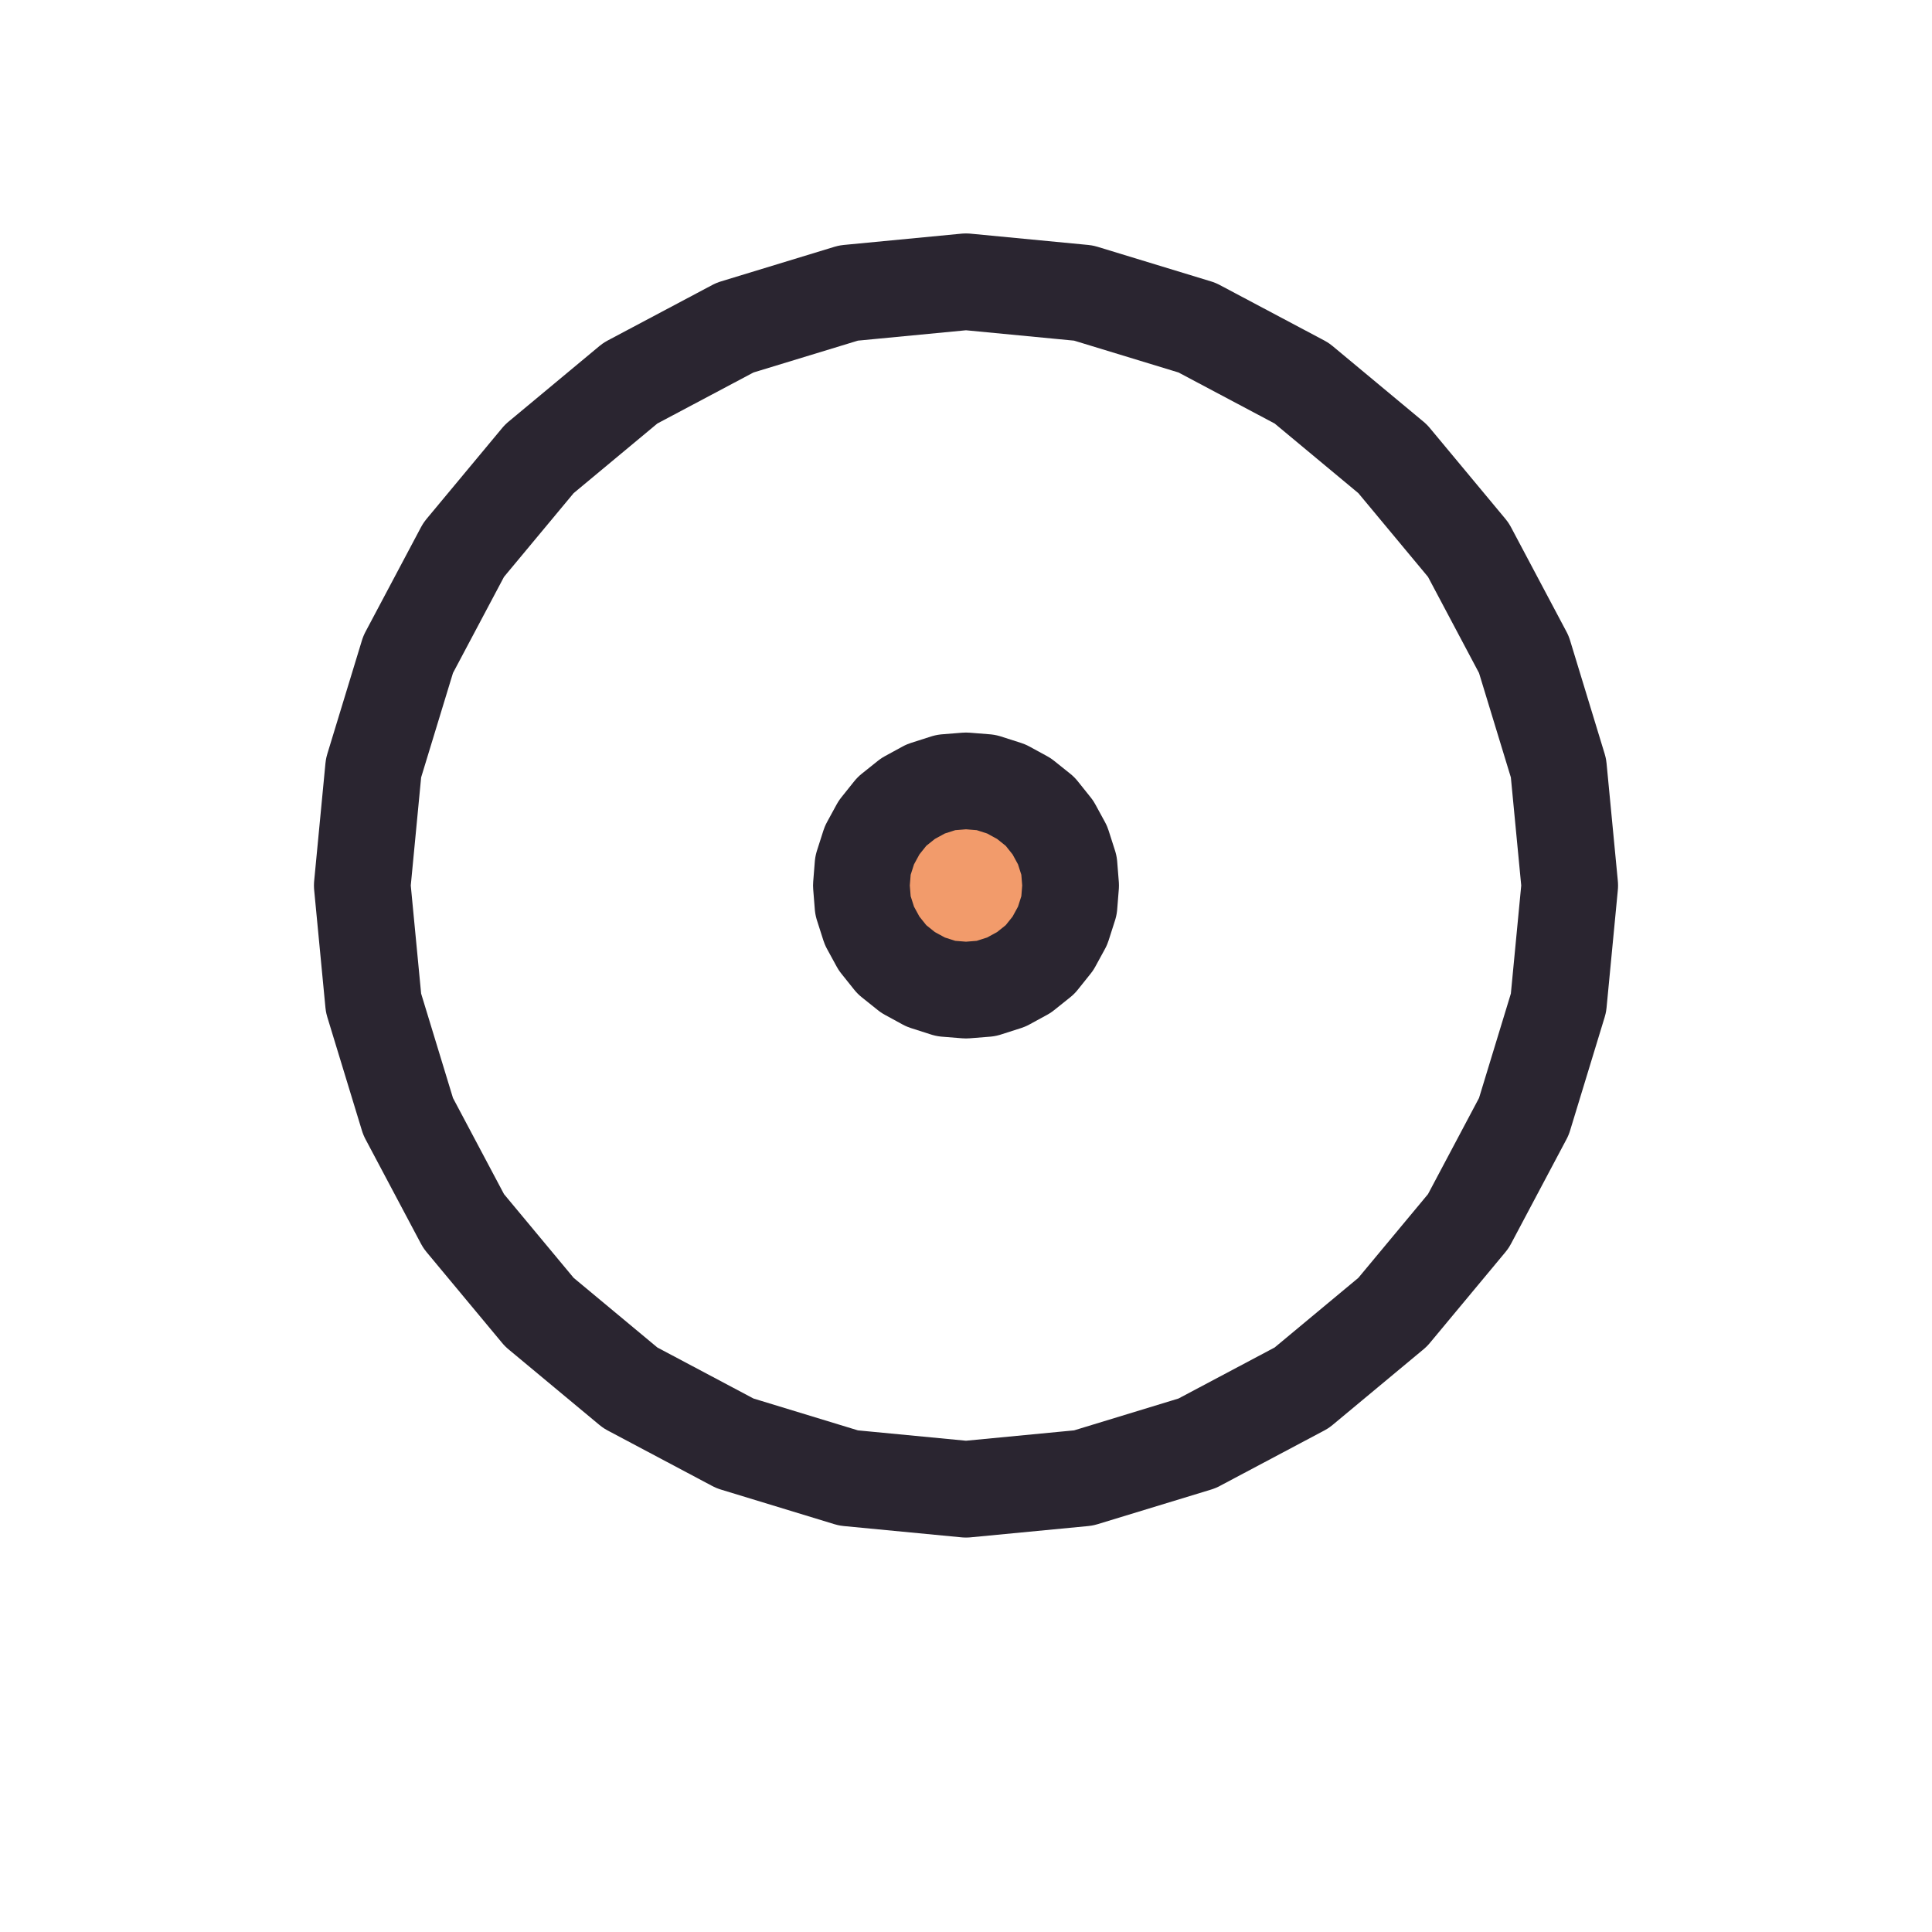
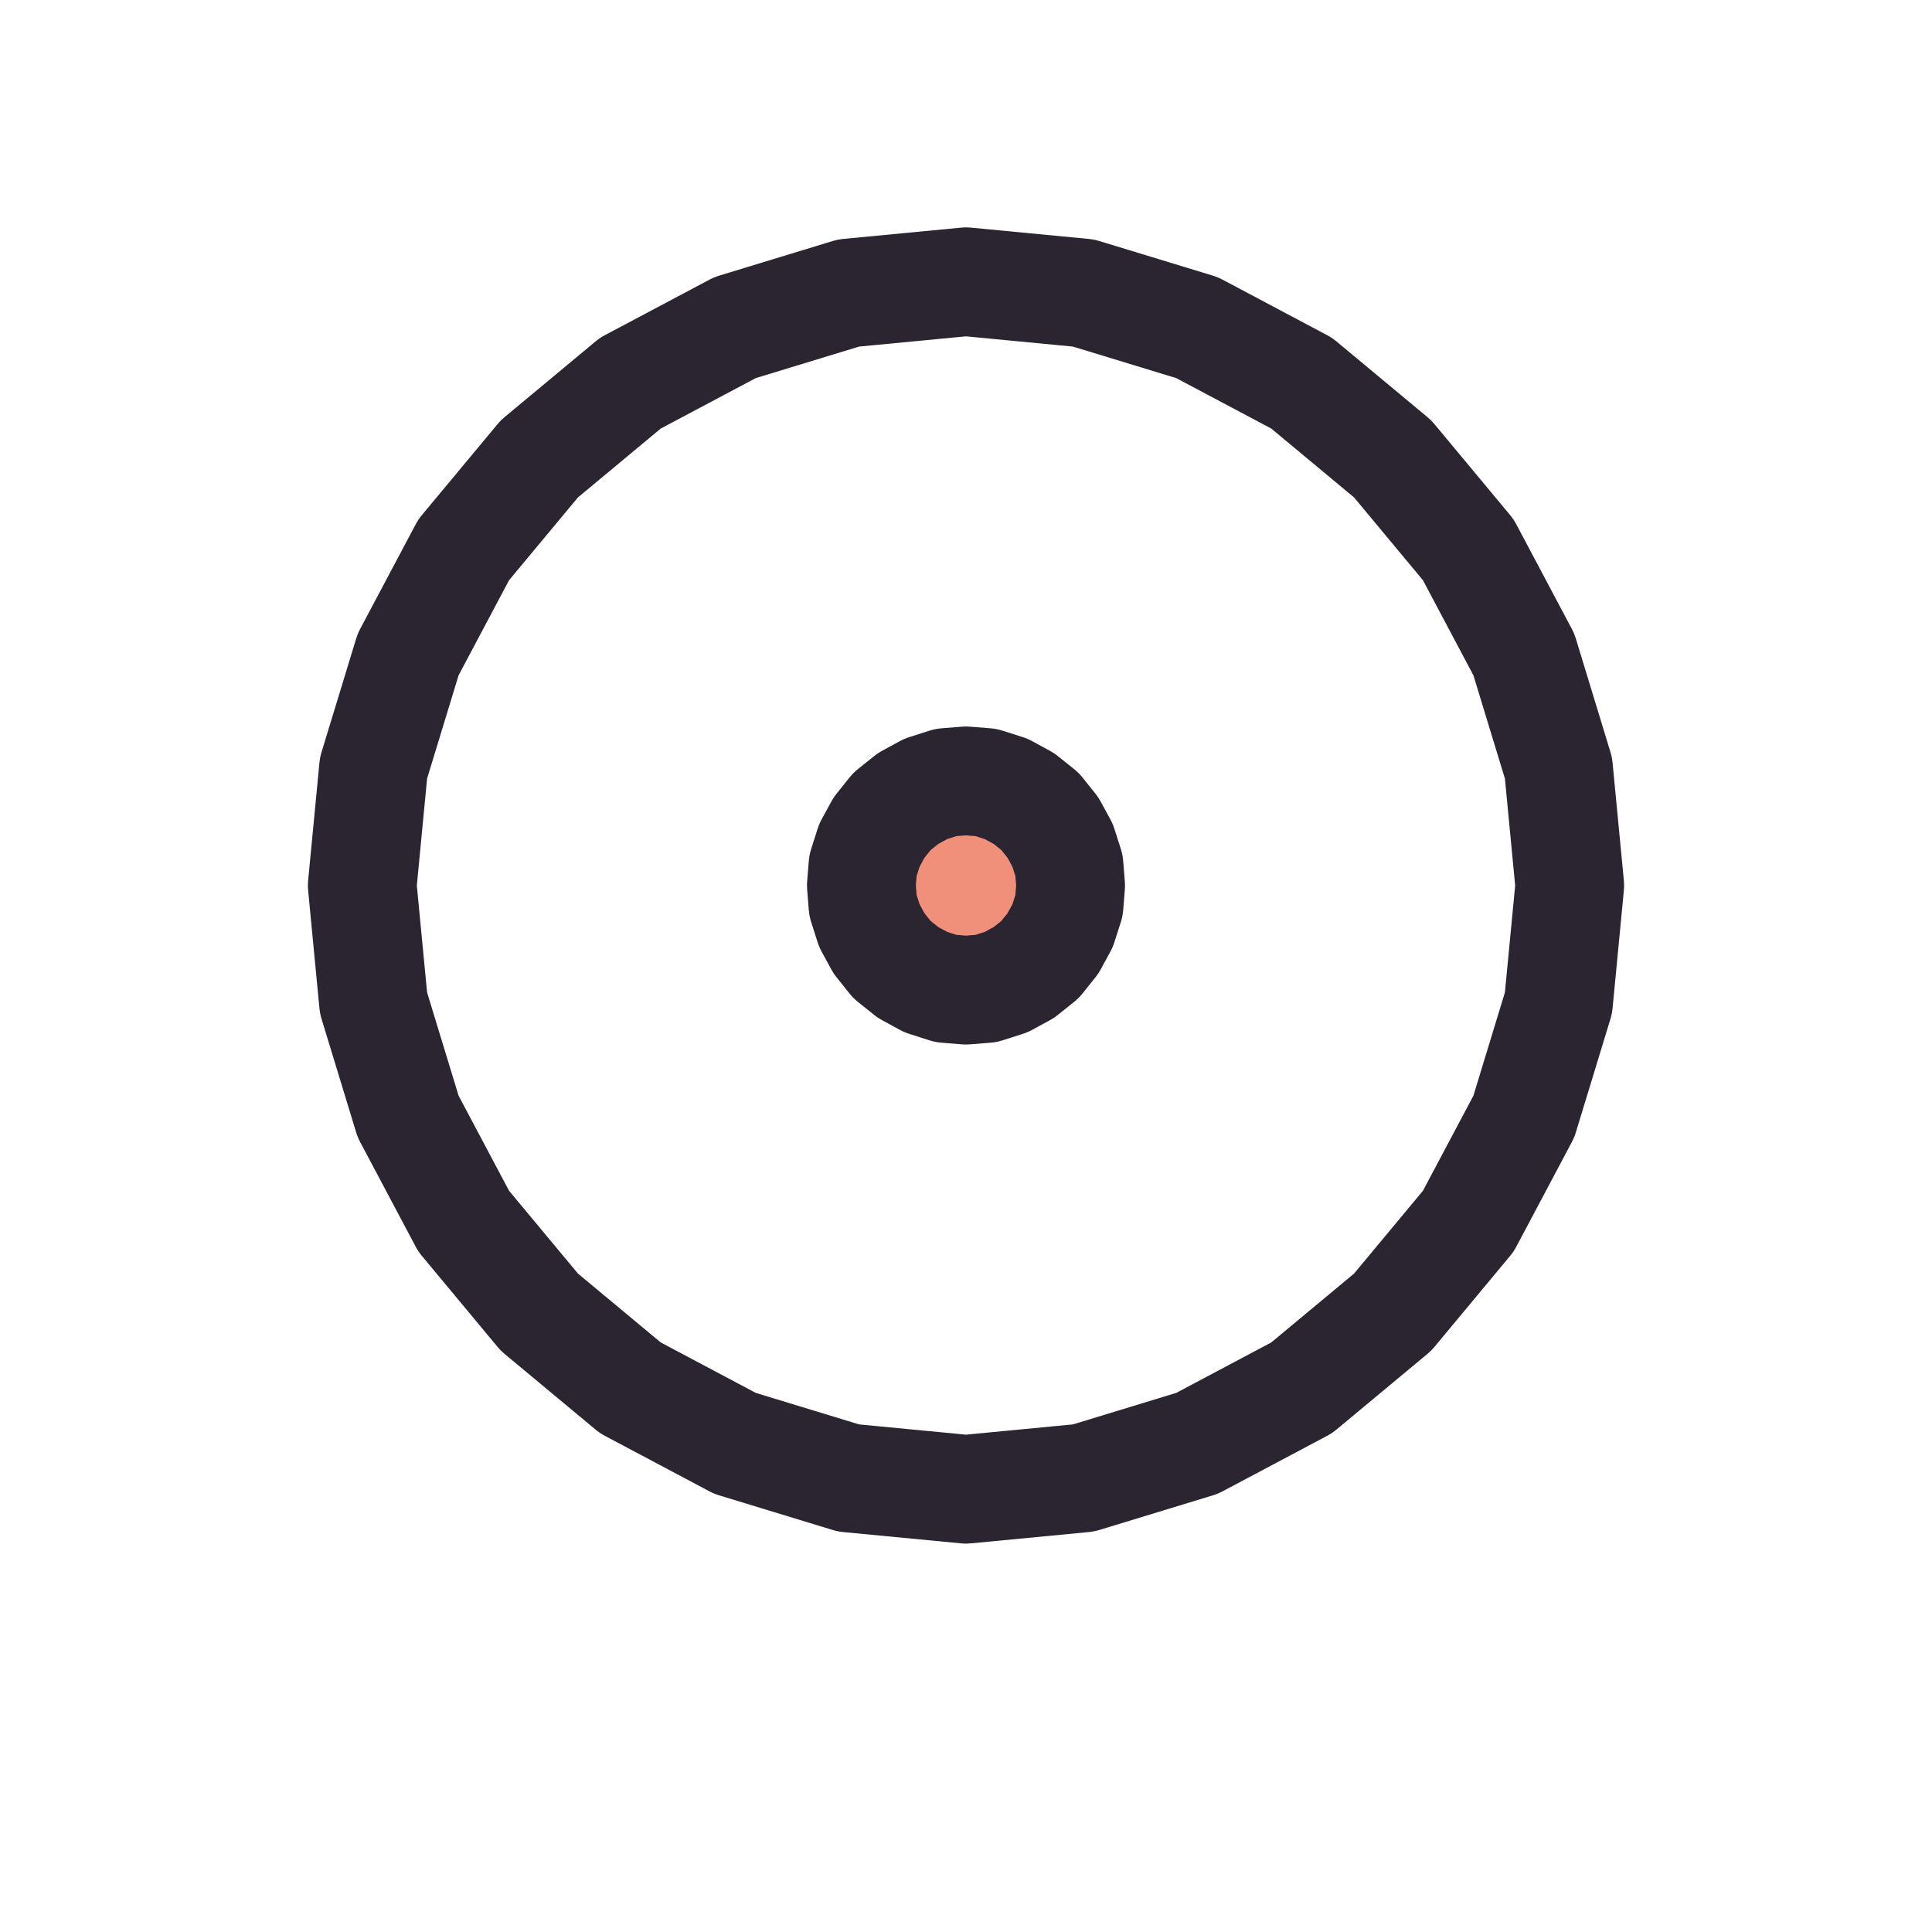
<svg xmlns="http://www.w3.org/2000/svg" viewBox="0 0 24 24">
-   <path d="M19.50 11.00 L19.36 12.46 L18.93 13.87 L18.24 15.17 L17.30 16.30 L16.17 17.24 L14.87 17.93 L13.46 18.36 L12.00 18.50 L10.54 18.36 L9.13 17.93 L7.83 17.24 L6.70 16.30 L5.76 15.17 L5.07 13.87 L4.64 12.46 L4.50 11.00 L4.64 9.54 L5.07 8.13 L5.76 6.83 L6.70 5.70 L7.83 4.76 L9.13 4.07 L10.54 3.64 L12.00 3.50 L13.46 3.64 L14.87 4.07 L16.17 4.76 L17.30 5.70 L18.24 6.83 L18.93 8.13 L19.36 9.54 L19.50 11.00" fill="none" stroke="#2a2530" stroke-width="1.2" stroke-linecap="round" stroke-linejoin="round" />
-   <path d="M13.30 11.00 L13.28 11.25 L13.20 11.50 L13.08 11.72 L12.92 11.92 L12.72 12.08 L12.50 12.20 L12.25 12.28 L12.00 12.30 L11.75 12.28 L11.50 12.20 L11.28 12.08 L11.08 11.92 L10.92 11.72 L10.80 11.50 L10.72 11.25 L10.70 11.00 L10.72 10.75 L10.80 10.50 L10.92 10.28 L11.08 10.08 L11.28 9.92 L11.50 9.80 L11.75 9.72 L12.00 9.70 L12.25 9.72 L12.50 9.80 L12.72 9.92 L12.92 10.08 L13.08 10.28 L13.20 10.50 L13.28 10.75 Z" fill="#f29b6b" />
-   <path d="M13.30 11.00 L13.28 11.25 L13.20 11.50 L13.08 11.72 L12.92 11.92 L12.72 12.08 L12.50 12.20 L12.25 12.28 L12.00 12.30 L11.75 12.28 L11.50 12.20 L11.28 12.08 L11.08 11.92 L10.92 11.72 L10.80 11.50 L10.72 11.25 L10.70 11.00 L10.72 10.75 L10.80 10.50 L10.92 10.28 L11.08 10.08 L11.28 9.92 L11.50 9.80 L11.75 9.72 L12.00 9.70 L12.25 9.72 L12.50 9.80 L12.72 9.92 L12.92 10.08 L13.08 10.28 L13.20 10.50 L13.28 10.75 L13.30 11.00" fill="none" stroke="#2a2530" stroke-width="1.2" stroke-linecap="round" stroke-linejoin="round" />
+   <path d="M19.50 11.00 L19.36 12.46 L18.93 13.87 L18.24 15.17 L17.30 16.30 L16.17 17.24 L14.87 17.93 L13.46 18.36 L12.00 18.50 L10.54 18.36 L9.13 17.93 L7.83 17.24 L6.70 16.30 L5.76 15.17 L5.07 13.87 L4.64 12.46 L4.50 11.00 L4.64 9.54 L5.07 8.13 L5.76 6.83 L6.70 5.70 L7.83 4.76 L9.13 4.07 L10.54 3.64 L12.00 3.50 L13.46 3.64 L14.87 4.07 L16.17 4.76 L17.30 5.70 L18.24 6.83 L18.93 8.13 L19.36 9.54 L19.50 11.00" fill="none" stroke="#2a2530" stroke-width="1.35" stroke-linecap="round" stroke-linejoin="round" />
+   <path d="M13.30 11.00 L13.28 11.25 L13.20 11.50 L13.08 11.72 L12.92 11.92 L12.72 12.08 L12.50 12.20 L12.25 12.28 L12.00 12.30 L11.75 12.28 L11.50 12.20 L11.28 12.08 L11.08 11.92 L10.92 11.72 L10.80 11.50 L10.72 11.25 L10.70 11.00 L10.72 10.75 L10.80 10.50 L10.92 10.28 L11.08 10.08 L11.28 9.92 L11.50 9.80 L11.75 9.72 L12.00 9.70 L12.25 9.72 L12.50 9.80 L12.72 9.92 L12.92 10.08 L13.08 10.28 L13.20 10.50 L13.28 10.75 Z" fill="#f0907a" />
+   <path d="M13.30 11.00 L13.28 11.25 L13.20 11.50 L13.08 11.72 L12.92 11.92 L12.72 12.08 L12.50 12.20 L12.25 12.28 L12.00 12.30 L11.75 12.28 L11.50 12.20 L11.28 12.08 L11.08 11.92 L10.92 11.72 L10.80 11.50 L10.72 11.25 L10.70 11.00 L10.72 10.75 L10.80 10.50 L10.92 10.28 L11.08 10.08 L11.28 9.92 L11.50 9.80 L11.75 9.72 L12.00 9.70 L12.25 9.72 L12.50 9.80 L12.72 9.92 L12.92 10.08 L13.08 10.28 L13.20 10.50 L13.28 10.75 L13.30 11.00" fill="none" stroke="#2a2530" stroke-width="1.35" stroke-linecap="round" stroke-linejoin="round" />
</svg>
